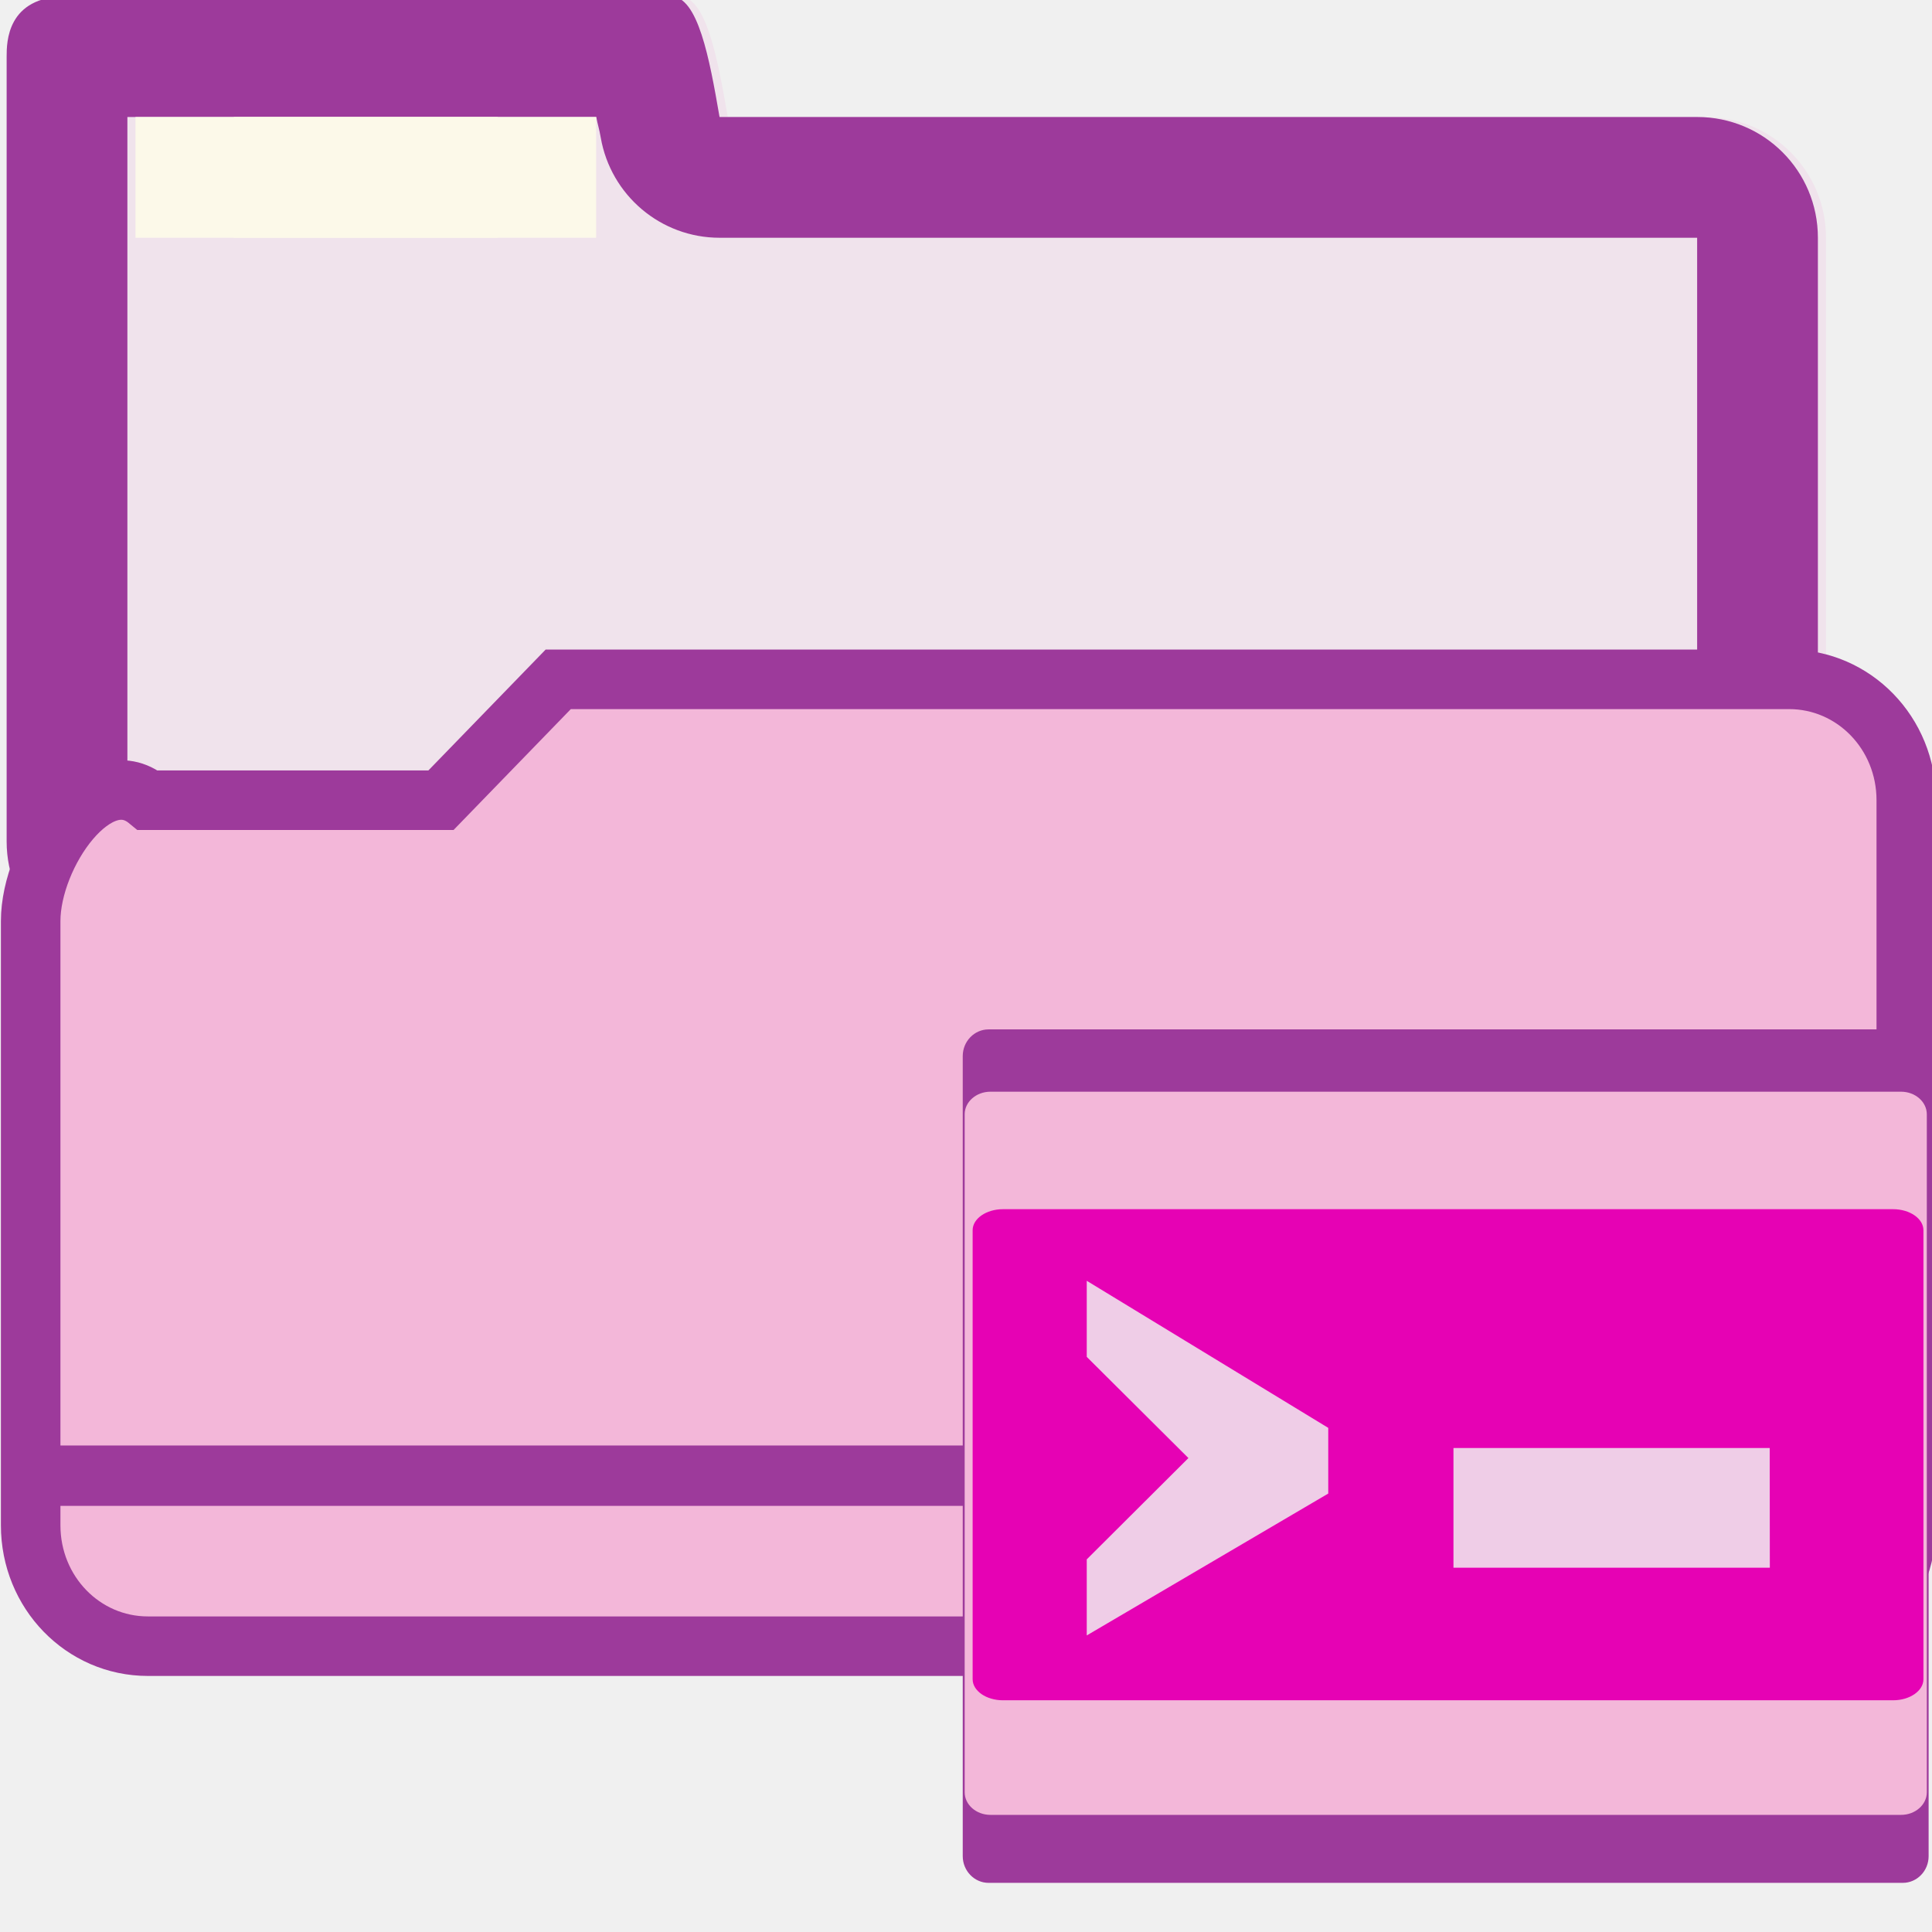
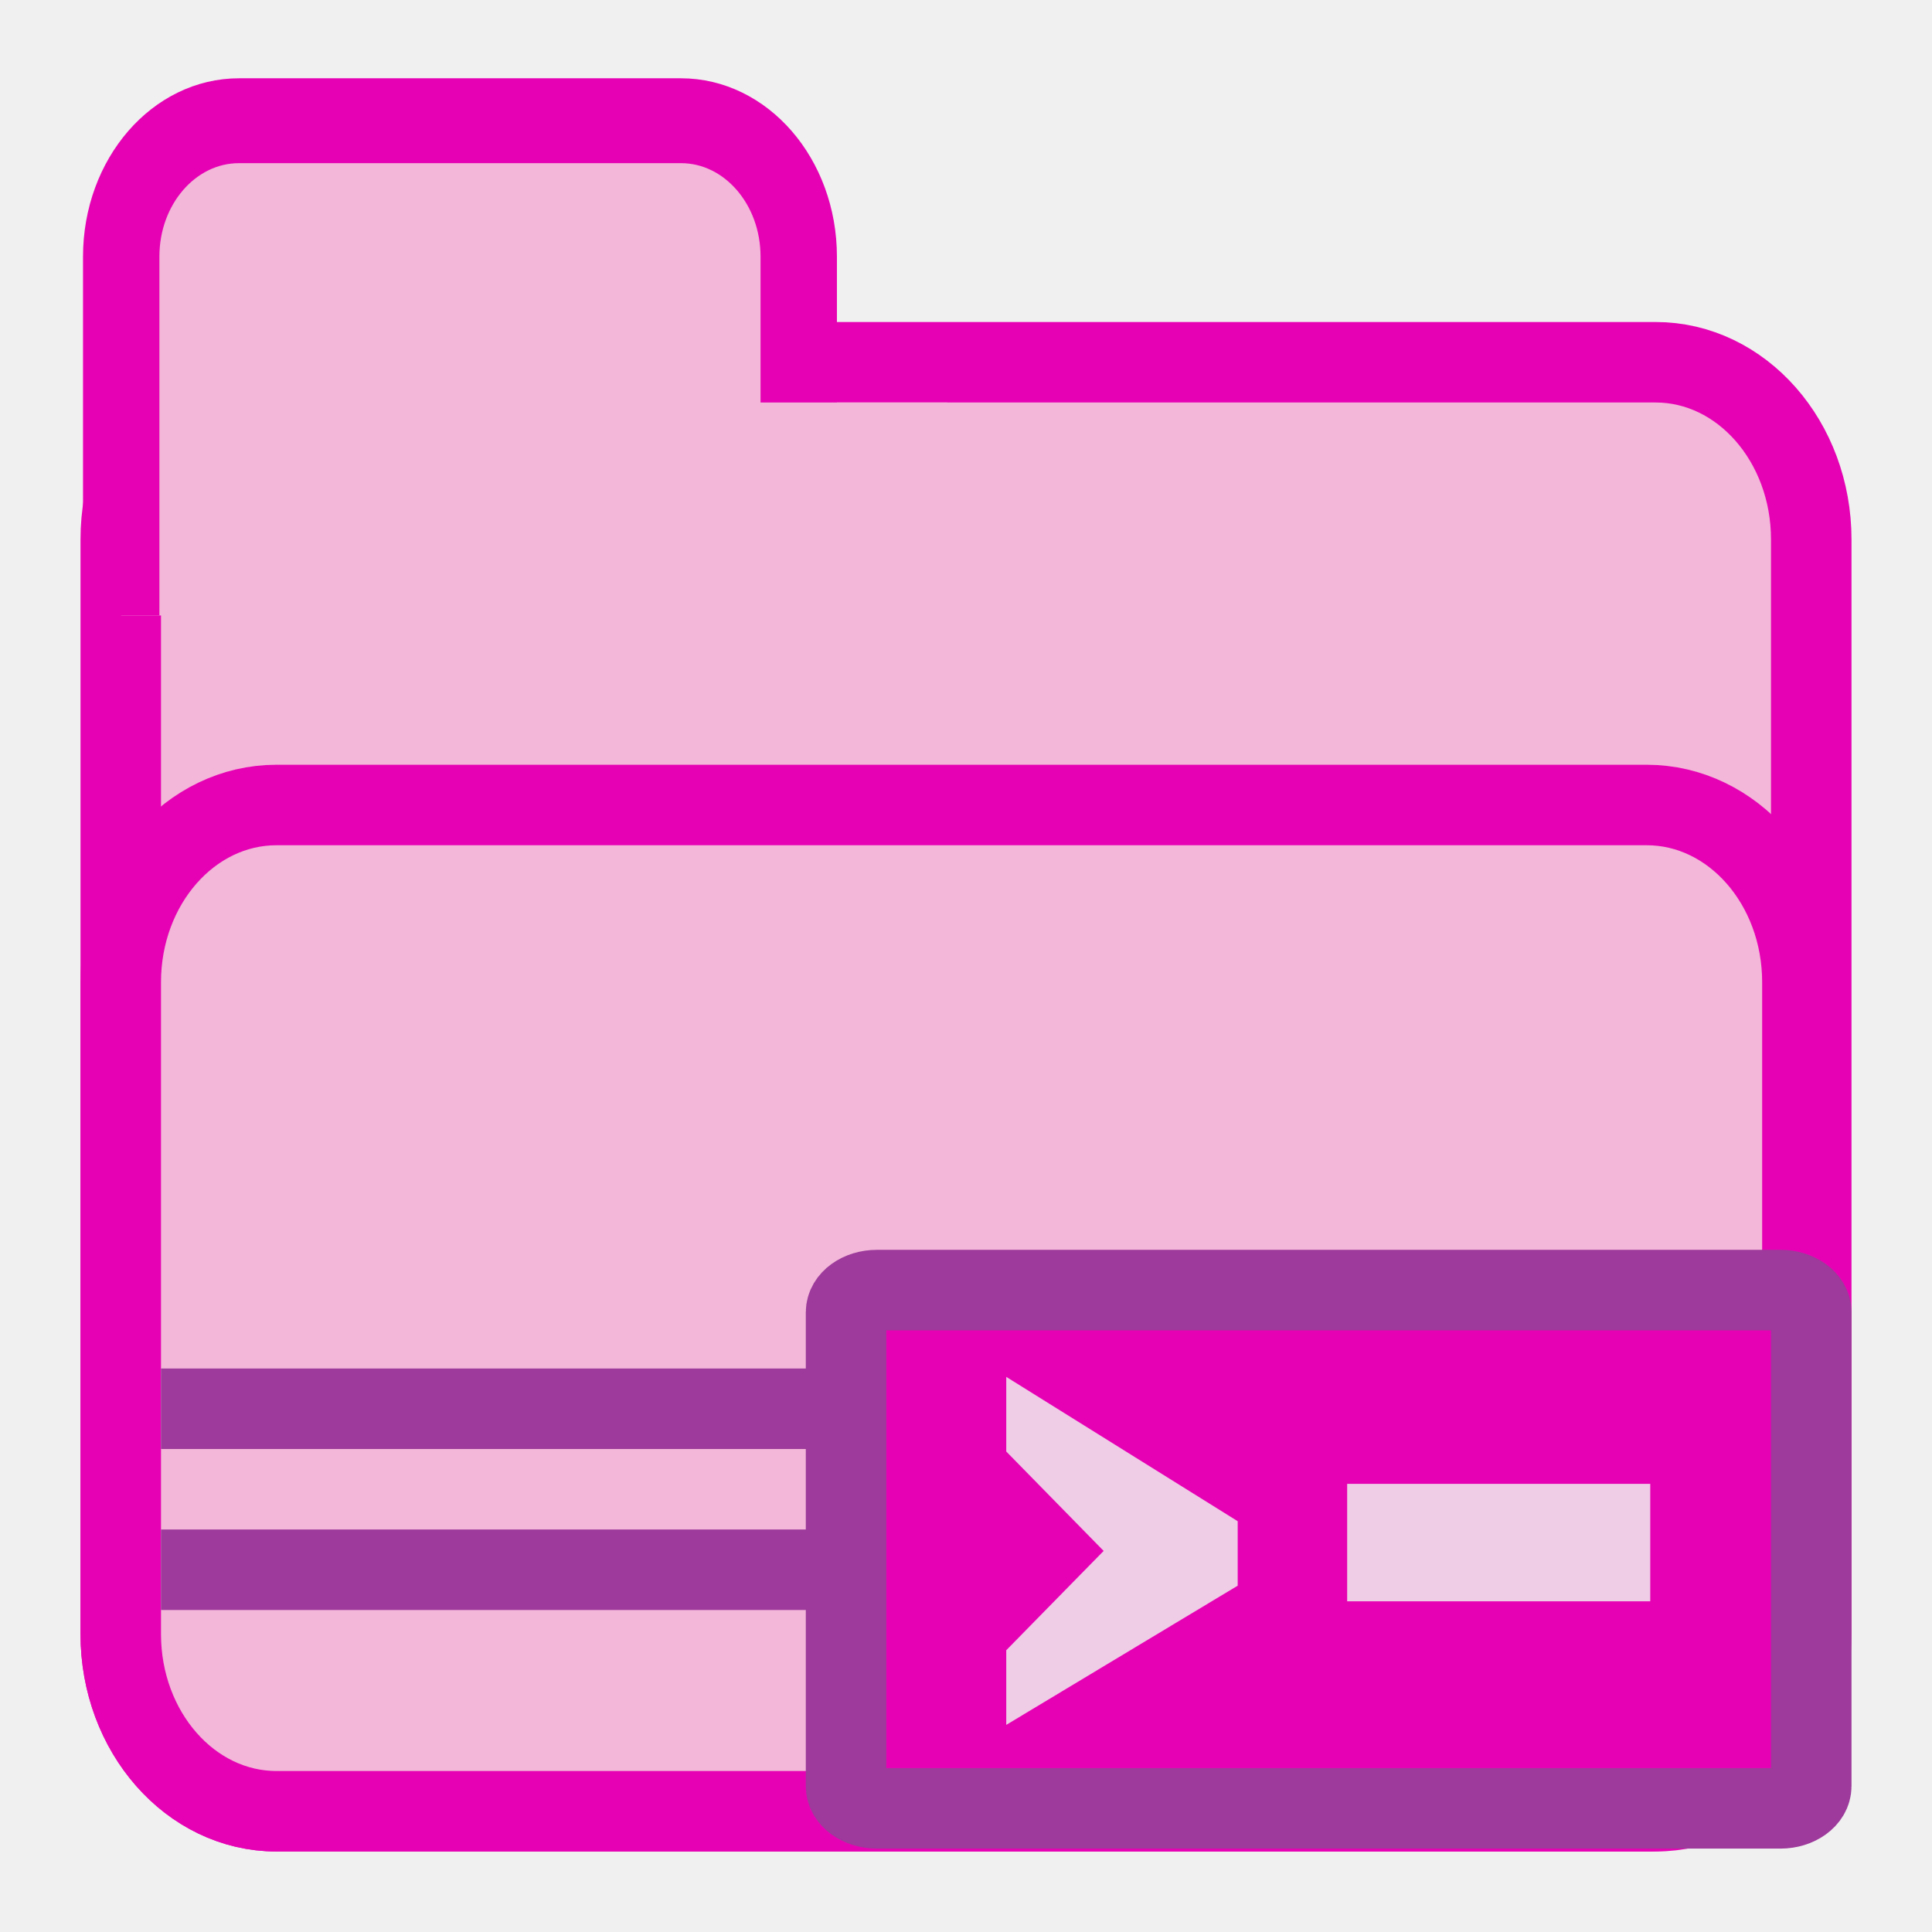
- <svg xmlns="http://www.w3.org/2000/svg" xmlns:xlink="http://www.w3.org/1999/xlink" height="16" viewBox="0 0 16 16" width="16" version="1.1" id="svg118">
+ <svg xmlns="http://www.w3.org/2000/svg" xmlns:xlink="http://www.w3.org/1999/xlink" height="24" viewBox="0 0 24 24" width="24" version="1.1" id="svg118">
  <defs id="defs122">
-     <linearGradient xlink:href="#g" id="linearGradient1240" gradientUnits="userSpaceOnUse" x1="55" y1="1036.413" x2="55" y2="1032.482" />
    <linearGradient id="linearGradient1001" gradientUnits="userSpaceOnUse" x1="55" x2="55" y1="1036.413" y2="1032.482">
      <stop offset="0" stop-color="#003d7b" id="stop32-3" />
      <stop offset="1" stop-color="#003d7b" stop-opacity="0" id="stop34-6" />
    </linearGradient>
    <filter style="color-interpolation-filters:sRGB" id="h-7" height="1.697" width="1.028" x="-0.014" y="-0.349">
      <feGaussianBlur stdDeviation=".709" id="feGaussianBlur37-5" />
    </filter>
    <radialGradient id="k-7" cx="30.827" cy="86.859" gradientTransform="matrix(0.121472,0,0,0.1242011,-20.27464,-7.81622)" gradientUnits="userSpaceOnUse" r="48.221">
      <stop offset="0" stop-color="#fff718" id="stop46" />
      <stop offset="1" stop-color="#e77100" id="stop48" />
    </radialGradient>
    <linearGradient id="l-5" gradientUnits="userSpaceOnUse" x1="-6.953" x2="66.846" y1="100.304" y2="77.467" gradientTransform="matrix(0.125,0,0,0.125,-20.62569,-7.68468)">
      <stop offset="0" stop-color="#753919" id="stop51-3" />
      <stop offset="1" stop-color="#753919" stop-opacity="0" id="stop53-5" />
    </linearGradient>
-     <radialGradient xlink:href="#o-6" id="radialGradient1113" gradientUnits="userSpaceOnUse" gradientTransform="matrix(1,0,0,0.5780636,0,-101.847)" cx="94.819" cy="67.895" r="43.734" />
    <linearGradient id="o-6">
      <stop offset="0" stop-color="#fff" id="stop68" />
      <stop offset="1" stop-color="#fff" stop-opacity="0" id="stop70" />
    </linearGradient>
    <clipPath id="q-2">
      <path d="m 76.906,-70.062 c -2.912,3.972 -7.607,6.562 -12.906,6.562 -4.896,0 -9.283,-2.189 -12.219,-5.656 -23.14,-4.286 -26.618,14.04 -31.5,30.75 0.409,0.434 0.807,0.865 1.281,1.344 2.327,2.303 3.946,3.678 6.562,5.656 0.789,0.572 1.783,0.685 2.469,0 l 7.094,-6.25 c 0.761,-0.632 1.706,-0.623 2.375,-0.25 l 0.094,-0.094 c 3.528,2.017 7.328,3.61 11.344,4.688 v 0.156 c 0.736,0.209 1.44,0.859 1.531,1.844 l 0.594,9.438 c 10e-7,0.969 0.788,1.597 1.75,1.75 3.249,0.451 5.351,0.608 8.625,0.625 3.274,-0.017 5.376,-0.174 8.625,-0.625 0.962,-0.153 1.75,-0.781 1.75,-1.75 l 0.594,-9.438 c 0.091,-0.984 0.795,-1.635 1.531,-1.844 v -0.156 c 4.016,-1.078 7.816,-2.67 11.344,-4.688 l 0.094,0.094 c 0.669,-0.373 1.614,-0.382 2.375,0.25 l 7.094,6.25 c 0.686,0.686 1.68,0.572 2.469,0 2.617,-1.979 4.235,-3.354 6.562,-5.656 0.485,-0.491 0.895,-0.931 1.312,-1.375 3.924,-7.087 -25.609,-43.435 -30.844,-31.625 z" id="path74-6" />
    </clipPath>
    <filter id="r-9">
      <feGaussianBlur stdDeviation="1.283" id="feGaussianBlur77" />
    </filter>
-     <linearGradient xlink:href="#o-6" id="linearGradient1187" gradientUnits="userSpaceOnUse" x1="63.993" y1="80.37" x2="63.993" y2="66.132" />
    <filter id="E-6">
      <feGaussianBlur stdDeviation=".119" id="feGaussianBlur112" />
    </filter>
    <filter id="filter1014">
      <feGaussianBlur stdDeviation=".119" id="feGaussianBlur1012" />
    </filter>
    <filter id="H-3">
      <feGaussianBlur stdDeviation=".07" id="feGaussianBlur121" />
    </filter>
    <filter id="filter1020">
      <feGaussianBlur stdDeviation=".07" id="feGaussianBlur1018" />
    </filter>
-     <linearGradient xlink:href="#o-6" id="linearGradient1055" gradientUnits="userSpaceOnUse" x1="63.993" y1="80.37" x2="63.993" y2="66.132" />
+     <clipPath clipPathUnits="userSpaceOnUse" id="clipPath943">
+       <rect style="opacity:1;fill:#f3b7d9;fill-opacity:1;fill-rule:evenodd;stroke:#e602b4;stroke-width:0.25;stroke-linecap:round;stroke-linejoin:round;stroke-miterlimit:4;stroke-dasharray:none;stroke-opacity:1;paint-order:markers fill stroke" id="rect945" width="21.11" height="7.877" x="0.964" y="-7.472" rx="0.144" ry="0.144" transform="scale(1,-1)" />
+     </clipPath>
  </defs>
  <linearGradient id="a" gradientUnits="userSpaceOnUse" x1="8" x2="8" y1="5" y2="15">
    <stop offset="0" stop-color="#5678c8" id="stop2" />
    <stop offset=".941" stop-color="#3f59ae" id="stop4" />
    <stop offset="1" stop-color="#3d7cdb" id="stop6" />
  </linearGradient>
  <linearGradient id="b" gradientUnits="userSpaceOnUse" x1="5.5" x2="5.5" y1="12" y2="13">
    <stop offset="0" stop-color="#174072" id="stop9" />
    <stop offset="1" stop-color="#174072" stop-opacity="0" id="stop11" />
  </linearGradient>
  <linearGradient id="c" gradientUnits="userSpaceOnUse" x1="9" x2="9" y1="-1" y2="10">
    <stop offset="0" stop-color="#102134" id="stop14" />
    <stop offset="1" stop-color="#102134" stop-opacity="0" id="stop16" />
  </linearGradient>
-   <filter id="d" color-interpolation-filters="sRGB" height="1.268" width="1.129" x="-.065" y="-.134">
+   <filter id="d" height="1.268" width="1.129" x="-0.065" y="-0.134" style="color-interpolation-filters:sRGB">
    <feGaussianBlur stdDeviation="3.125" id="feGaussianBlur19" />
  </filter>
-   <linearGradient id="e" gradientUnits="userSpaceOnUse" x1=".377" x2=".377" y1="5.215" y2="3.309">
+   <linearGradient id="e" gradientUnits="userSpaceOnUse" x1="0.377" x2="0.377" y1="5.215" y2="3.309">
    <stop offset="0" stop-color="#34608f" id="stop22" />
    <stop offset="1" stop-color="#34608f" stop-opacity="0" id="stop24" />
  </linearGradient>
-   <linearGradient id="f" gradientTransform="matrix(.2134522 0 0 .1138394 -11.41117 -103.2272)" gradientUnits="userSpaceOnUse" x1="124.012" x2="124.012" y1="966.51" y2="935.343">
+   <linearGradient id="f" gradientTransform="matrix(0.2134522,0,0,0.1138394,-11.41117,-103.2272)" gradientUnits="userSpaceOnUse" x1="124.012" x2="124.012" y1="966.51" y2="935.343">
    <stop offset="0" id="stop27" />
    <stop offset="1" stop-color="#34608f" stop-opacity="0" id="stop29" />
  </linearGradient>
  <linearGradient id="g" gradientUnits="userSpaceOnUse" x1="55" x2="55" y1="1036.413" y2="1032.482">
    <stop offset="0" stop-color="#003d7b" id="stop32" />
    <stop offset="1" stop-color="#003d7b" stop-opacity="0" id="stop34" />
  </linearGradient>
-   <filter id="h" color-interpolation-filters="sRGB" height="1.697" width="1.028" x="-.014" y="-.349">
+   <filter id="h" height="1.697" width="1.028" x="-0.014" y="-0.349" style="color-interpolation-filters:sRGB">
    <feGaussianBlur stdDeviation=".709" id="feGaussianBlur37" />
  </filter>
-   <filter id="i" color-interpolation-filters="sRGB" height="1.87" width="1.028" x="-.014" y="-.435">
+   <filter id="i" height="1.87" width="1.028" x="-0.014" y="-0.435" style="color-interpolation-filters:sRGB">
    <feGaussianBlur stdDeviation=".703" id="feGaussianBlur40" />
  </filter>
  <clipPath id="j">
    <rect height="28.073" rx="4" width="101.143" x="4" y="941.362" id="rect43" />
  </clipPath>
  <filter id="k">
    <feGaussianBlur stdDeviation=".07" id="feGaussianBlur46" />
  </filter>
  <linearGradient id="l" gradientTransform="matrix(0.0711467,0,0,0.06239334,7.419165,8.042508)" gradientUnits="userSpaceOnUse" x1="8" x2="120" y1="40.665" y2="64">
    <stop offset="0" stop-color="#c6c6c6" id="stop49" />
    <stop offset=".521" stop-color="#eee" id="stop51" />
    <stop offset="1" stop-color="#c6c6c6" id="stop53" />
  </linearGradient>
  <linearGradient id="m" gradientTransform="matrix(0.0837766,0,0,0.0581058,7.300477,9.490547)" gradientUnits="userSpaceOnUse" x1="9" x2="106.558" y1="24.324" y2="53.655">
    <stop offset="0" stop-color="#555753" id="stop56" />
    <stop offset=".627" stop-color="#2e2e2e" id="stop58" />
    <stop offset="1" stop-color="#2e2e2e" id="stop60" />
  </linearGradient>
  <linearGradient id="n">
    <stop offset=".5" stop-color="#fff" id="stop63" />
    <stop offset="1" stop-color="#eeeeec" id="stop65" />
  </linearGradient>
  <linearGradient id="o" gradientTransform="matrix(0.125,0,0,0.146843,6.999858,7.670068)" gradientUnits="userSpaceOnUse" x1="24" x2="24" xlink:href="#n" y1="40" y2="20" />
  <linearGradient id="p" gradientTransform="matrix(0.1637159,0,0,0.2478669,6.143629,2.076736)" gradientUnits="userSpaceOnUse" x1="44" x2="44" xlink:href="#n" y1="44" y2="40" />
-   <rect style="opacity:0.577;fill:url(#linearGradient1240);stroke-width:2.794;stroke-miterlimit:4;stroke-dasharray:none;filter:url(#h-7)" id="rect155" y="1032.482" x="3" width="122" transform="matrix(0.1213481,0,0,0.2563763,0.3364604,-252.3577)" ry="2.196" rx="2.44" height="4.392" />
-   <path style="fill:#f0e3ec;fill-opacity:1" id="path157" d="m 0.622,-0.031 c -0.5,0 -0.5,0.383 -0.5,0.5 v 1.5 5 c 0,0.554 0.446,1 1,1 H 14.122 c 0.554,0 1,-0.446 1,-1 v -5 c 0,-0.554 -0.446,-1 -1,-1 H 6.027 c -0.084,-0.486 -0.178,-1 -0.404,-1 z" />
-   <path style="opacity:1;fill:#9d3a9b;fill-opacity:1" id="path161" d="m 0.555,-0.031 c -0.5,0 -0.5,0.383 -0.5,0.5 v 1.5 5 c 0,0.554 0.446,1 1,1 v -6 -1 h 3.883 c 0.013,0.069 0.024,0.094 0.037,0.17 0.083,0.479 0.498,0.83 0.984,0.83 h 1.096 7 v 6 c 0.554,0 1,-0.446 1,-1 v -5 c 0,-0.554 -0.446,-1 -1,-1 H 5.959 c -0.084,-0.486 -0.178,-1 -0.404,-1 z" />
-   <path style="fill:#fcf9e9" id="path159" d="m 1.122,0.969 h 3 v 1 h -3 z" />
-   <path style="fill:#fcf9e9" id="path174" d="m 1.937,0.969 h 3 v 1 h -3 z" />
-   <path clip-path="url(#q-2)" d="m 76.906,-70.062 c -2.912,3.972 -7.607,6.562 -12.906,6.562 -4.896,0 -9.283,-2.189 -12.219,-5.656 l -31.5,30.75 c 0.409,0.434 0.807,0.865 1.281,1.344 2.327,2.303 3.946,3.678 6.562,5.656 0.789,0.572 1.783,0.685 2.469,0 l 7.094,-6.25 c 0.761,-0.632 1.706,-0.623 2.375,-0.25 l 0.094,-0.094 c 3.528,2.017 7.328,3.61 11.344,4.688 v 0.156 c 0.736,0.209 1.44,0.859 1.531,1.844 l 0.594,9.438 c 10e-7,0.969 0.788,1.597 1.75,1.75 3.249,0.451 5.351,0.608 8.625,0.625 3.274,-0.017 5.376,-0.174 8.625,-0.625 0.962,-0.153 1.75,-0.781 1.75,-1.75 l 0.594,-9.438 c 0.091,-0.984 0.795,-1.635 1.531,-1.844 v -0.156 c 4.016,-1.078 7.816,-2.67 11.344,-4.688 l 0.094,0.094 c 0.669,-0.373 1.614,-0.382 2.375,0.25 l 7.094,6.25 c 0.686,0.686 1.68,0.572 2.469,0 2.617,-1.979 4.235,-3.354 6.562,-5.656 0.485,-0.491 0.895,-0.931 1.312,-1.375 z" transform="matrix(0.1112043,0,0,0.1146531,0.1396414,15.093)" id="path171" style="opacity:0.431;fill:url(#radialGradient1113);stroke-width:4.365;stroke-miterlimit:4;stroke-dasharray:none;filter:url(#r-9)" />
-   <path transform="matrix(0.1112043,0,0,0.1146531,0.1396414,-1.359711)" d="m 48.31,64.191 c -0.005,0.159 -0.047,0.312 -0.047,0.472 0,8.677 7.077,15.707 15.754,15.707 8.677,0 15.707,-7.03 15.707,-15.707 0,-0.16 -0.042,-0.313 -0.047,-0.472 -0.228,8.478 -7.127,15.282 -15.66,15.282 -8.533,0 -15.478,-6.805 -15.707,-15.282 z" id="path205" style="opacity:0.874;fill:url(#linearGradient1055);stroke-width:4.365;stroke-miterlimit:4;stroke-dasharray:none;filter:url(#E-6)" />
-   <path transform="matrix(0.1112043,0,0,0.1146531,0.1396414,-1.359711)" d="m 48.31,64.191 c -0.005,0.159 -0.047,0.312 -0.047,0.472 0,8.677 7.077,16.707 15.754,16.707 8.677,0 15.707,-8.03 15.707,-16.707 0,-0.16 -0.042,-0.313 -0.047,-0.472 -0.228,8.478 -7.127,15.282 -15.66,15.282 -8.533,0 -15.478,-6.805 -15.707,-15.282 z" id="path211" style="opacity:0.346;fill:url(#linearGradient1187);stroke-width:4.365;stroke-miterlimit:4;stroke-dasharray:none;filter:url(#E-6)" />
-   <path transform="matrix(0.1112043,0,0,0.1146531,0.1396414,-1.359711)" d="m 112.315,97.902 c 0.052,0.558 -0.127,1.038 -0.357,1.501 l -3.36,4.361 3.074,-4.361 c -0.135,-0.516 -0.19,-1.073 -0.5,-1.501 -1.786,-2.201 -4.06,-4.32 -5.076,-6.649 z" id="path213" style="fill:#ffffff;fill-rule:evenodd;stroke-width:4.365;stroke-miterlimit:4;stroke-dasharray:none;filter:url(#H-3)" />
-   <path d="m 112.315,97.902 c 0.052,0.558 -0.127,1.038 -0.357,1.501 l -3.36,4.361 3.074,-4.361 c -0.135,-0.516 -0.19,-1.073 -0.5,-1.501 -1.786,-2.201 -4.06,-4.32 -5.076,-6.649 z" transform="matrix(-0.1112043,0,0,0.1146531,14.4204,-1.359711)" id="path215" style="fill:#ffffff;fill-rule:evenodd;stroke-width:4.365;stroke-miterlimit:4;stroke-dasharray:none;filter:url(#H-3)" />
-   <path style="fill:#f3b7d9;fill-opacity:1;stroke:#9d3a9b;stroke-width:0.493;stroke-miterlimit:4;stroke-dasharray:none;stroke-opacity:1" id="path225" d="m 1.225,6.627 h 2.427 l 0.971,-1.001 H 14.816 c 0.538,0 0.971,0.446 0.971,1.001 v 6.005 c 0,0.554 -0.433,1.001 -0.971,1.001 H 1.225 c -0.538,0 -0.971,-0.446 -0.971,-1.001 V 7.628 c 0,-0.554 0.551,-1.347 0.971,-1.001 z" />
-   <path style="fill:#9d3a9b;fill-opacity:1;stroke-width:0.493;stroke-miterlimit:4;stroke-dasharray:none" id="path233" d="M 0.458,11.971 H 15.99 v 0.5 H 0.458 Z" />
-   <path style="fill:#ffffff;fill-rule:evenodd;filter:url(#k)" id="path100" d="m 108.164,98.388 c 0.052,0.558 -0.127,1.038 -0.357,1.501 l -3.36,4.361 3.074,-4.361 c -0.135,-0.516 -0.19,-1.073 -0.5,-1.501 -1.786,-2.201 -4.06,-4.32 -5.076,-6.649 z" transform="scale(0.125)" />
-   <path style="fill:#9d3a9b;stroke-width:0.125" id="path102" d="m 8.187,8.525 c -0.118,0 -0.214,0.099 -0.214,0.221 v 6.626 c 0,0.121 0.096,0.221 0.214,0.221 h 7.571 c 0.118,0 0.214,-0.099 0.214,-0.221 V 8.746 c 0,-0.121 -0.096,-0.221 -0.214,-0.221 z" />
-   <path style="fill:#f3b7d9;stroke-width:0.125" id="path104" d="m 8.202,9.041 c -0.117,0 -0.213,0.084 -0.213,0.187 v 5.615 c 0,0.103 0.096,0.187 0.213,0.187 h 7.542 c 0.117,0 0.213,-0.084 0.213,-0.187 V 9.228 c 0,-0.103 -0.096,-0.187 -0.213,-0.187 z" />
-   <path style="fill:#e602b4;stroke-width:0.125" id="path108" d="m 15.929,13.907 c 0,0.096 -0.113,0.174 -0.251,0.174 H 8.306 c -0.138,0 -0.251,-0.078 -0.251,-0.174 v -3.719 c 0,-0.096 0.113,-0.174 0.251,-0.174 h 7.372 c 0.138,0 0.251,0.078 0.251,0.174 z" />
-   <path style="opacity:0.9;fill:#f0e3ec;stroke-width:0.125" id="path112" d="M 11,12.369 9,13.544 V 12.914 L 9.842,12.075 9,11.237 v -0.63 l 2,1.218 z" />
-   <path style="opacity:0.9;fill:#f0e3ec;stroke-width:0.125" id="path114" d="M 14.657,12.983 H 12.037 v -0.991 h 2.619 z" />
+   <rect ry="2.201" rx="1.934" y="4.5" x="1.5" height="18" width="21" id="rect925" style="opacity:1;fill:#f3b7d9;fill-opacity:1;fill-rule:evenodd;stroke:#e602b4;stroke-width:1;stroke-linecap:round;stroke-linejoin:round;stroke-miterlimit:4;stroke-dasharray:none;stroke-opacity:1;paint-order:markers fill stroke" />
+   <rect style="opacity:1;fill:#f3b7d9;fill-opacity:1;fill-rule:evenodd;stroke:#e602b4;stroke-width:0.902;stroke-linecap:round;stroke-linejoin:round;stroke-miterlimit:4;stroke-dasharray:none;stroke-opacity:1;paint-order:markers fill stroke" id="rect927" width="8" height="6.966" x="2.06" y="2.215" rx="1.391" ry="1.444" clip-path="url(#clipPath943)" transform="matrix(1.052056,0,0,1.16905,-0.661553,-1.089766)" />
+   <rect style="opacity:1;fill:#f3b7d9;fill-opacity:1;fill-rule:evenodd;stroke:#e602b4;stroke-width:1;stroke-linecap:round;stroke-linejoin:round;stroke-miterlimit:4;stroke-dasharray:none;stroke-opacity:1;paint-order:markers fill stroke" id="rect923" width="20.89" height="12.5" x="1.5" y="10" rx="1.934" ry="2.201" />
+   <path style="fill:#9d3a9b;stroke:#9d3a9b;stroke-width:1;stroke-linecap:butt;stroke-linejoin:miter;stroke-miterlimit:4;stroke-dasharray:none;stroke-opacity:1" d="M 2,17.5 H 21.971" id="path963" />
+   <path id="path965" d="M 2,19.5 H 22" style="fill:#9d3a9b;stroke:#9d3a9b;stroke-width:1;stroke-linecap:butt;stroke-linejoin:miter;stroke-miterlimit:4;stroke-dasharray:none;stroke-opacity:1" />
+   <path style="fill:#e602b4;stroke:#9d3a9b;stroke-width:1;stroke-miterlimit:4;stroke-dasharray:none" id="path108" d="m 22.5,22.188 c 0,0.152 -0.172,0.276 -0.383,0.276 H 10.893 c -0.21,0 -0.383,-0.124 -0.383,-0.276 v -5.886 c 0,-0.152 0.172,-0.276 0.383,-0.276 h 11.224 c 0.21,0 0.383,0.124 0.383,0.276 z" />
+   <path style="opacity:0.9;fill:#f0e3ec;stroke-width:0.125" id="path112" d="M 15.375,19.698 12.5,21.427 V 20.5 L 13.71,19.266 12.5,18.031 v -0.927 l 2.875,1.793 z" />
+   <path style="opacity:0.9;fill:#f0e3ec;stroke-width:0.125" id="path114" d="M 20.5,19.892 H 16.735 V 18.433 H 20.5 Z" />
+   <path d="M 11.765,8.48 H 8 V 5 h 3.765 z" id="path951" style="opacity:1;fill:#f3b7d9;stroke-width:0.125" />
</svg>
